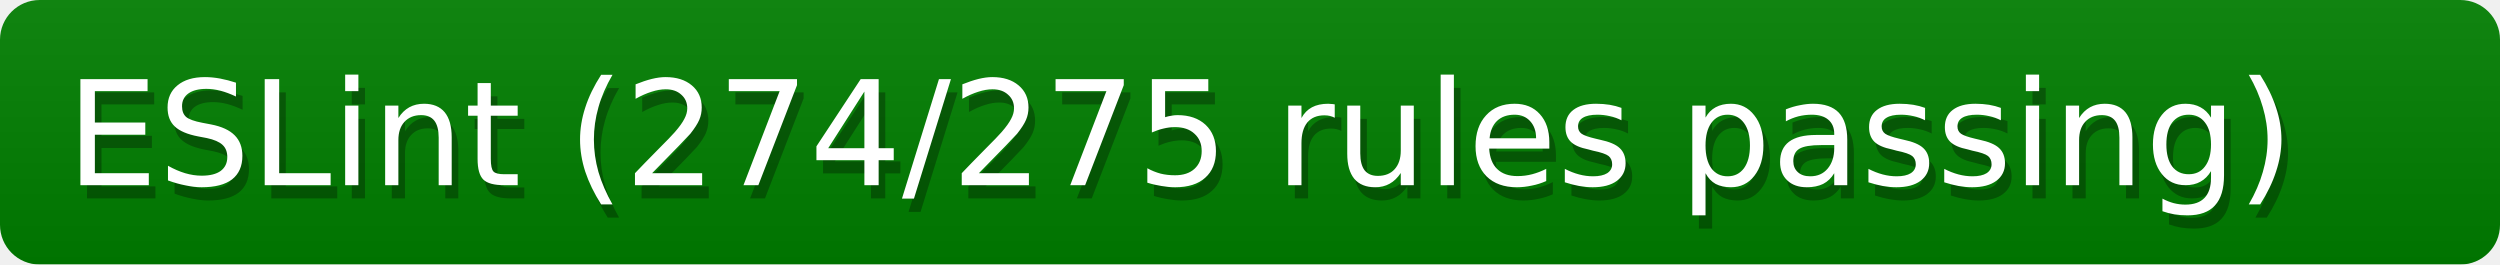
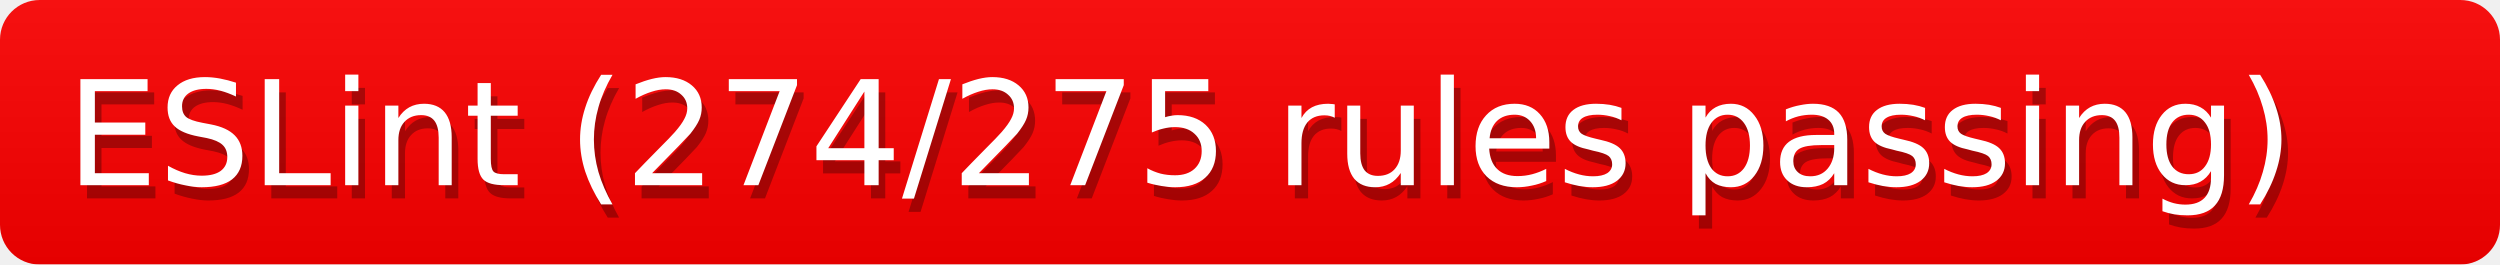
<svg xmlns="http://www.w3.org/2000/svg" width="189" height="20">
  <defs>
    <style>text{font-size:11px;font-family:Verdana,DejaVu Sans,Geneva,sans-serif}</style>
    <linearGradient id="smooth" x2="0" y2="100%">
      <stop offset="0" stop-color="#aaa" stop-opacity=".1" />
      <stop offset="1" stop-opacity=".1" />
    </linearGradient>
    <mask id="round">
      <rect width="100%" height="100%" rx="3" fill="#fff" />
    </mask>
  </defs>
  <g id="bg" mask="url(#round)">
-     <path fill="green" d="M0 0h189v20H0z" />
+     <path fill="red" d="M0 0h189v20H0z" />
    <path fill="url(#smooth)" d="M0 0h189v20H0z" />
  </g>
  <g id="fg">
    <text class="shadow" x="5.5" y="15" fill="#010101" fill-opacity=".3">ESLint (274/275 rules passing)</text>
    <text class="high" x="5" y="14" fill="#fff">ESLint (274/275 rules passing)</text>
  </g>
</svg>
